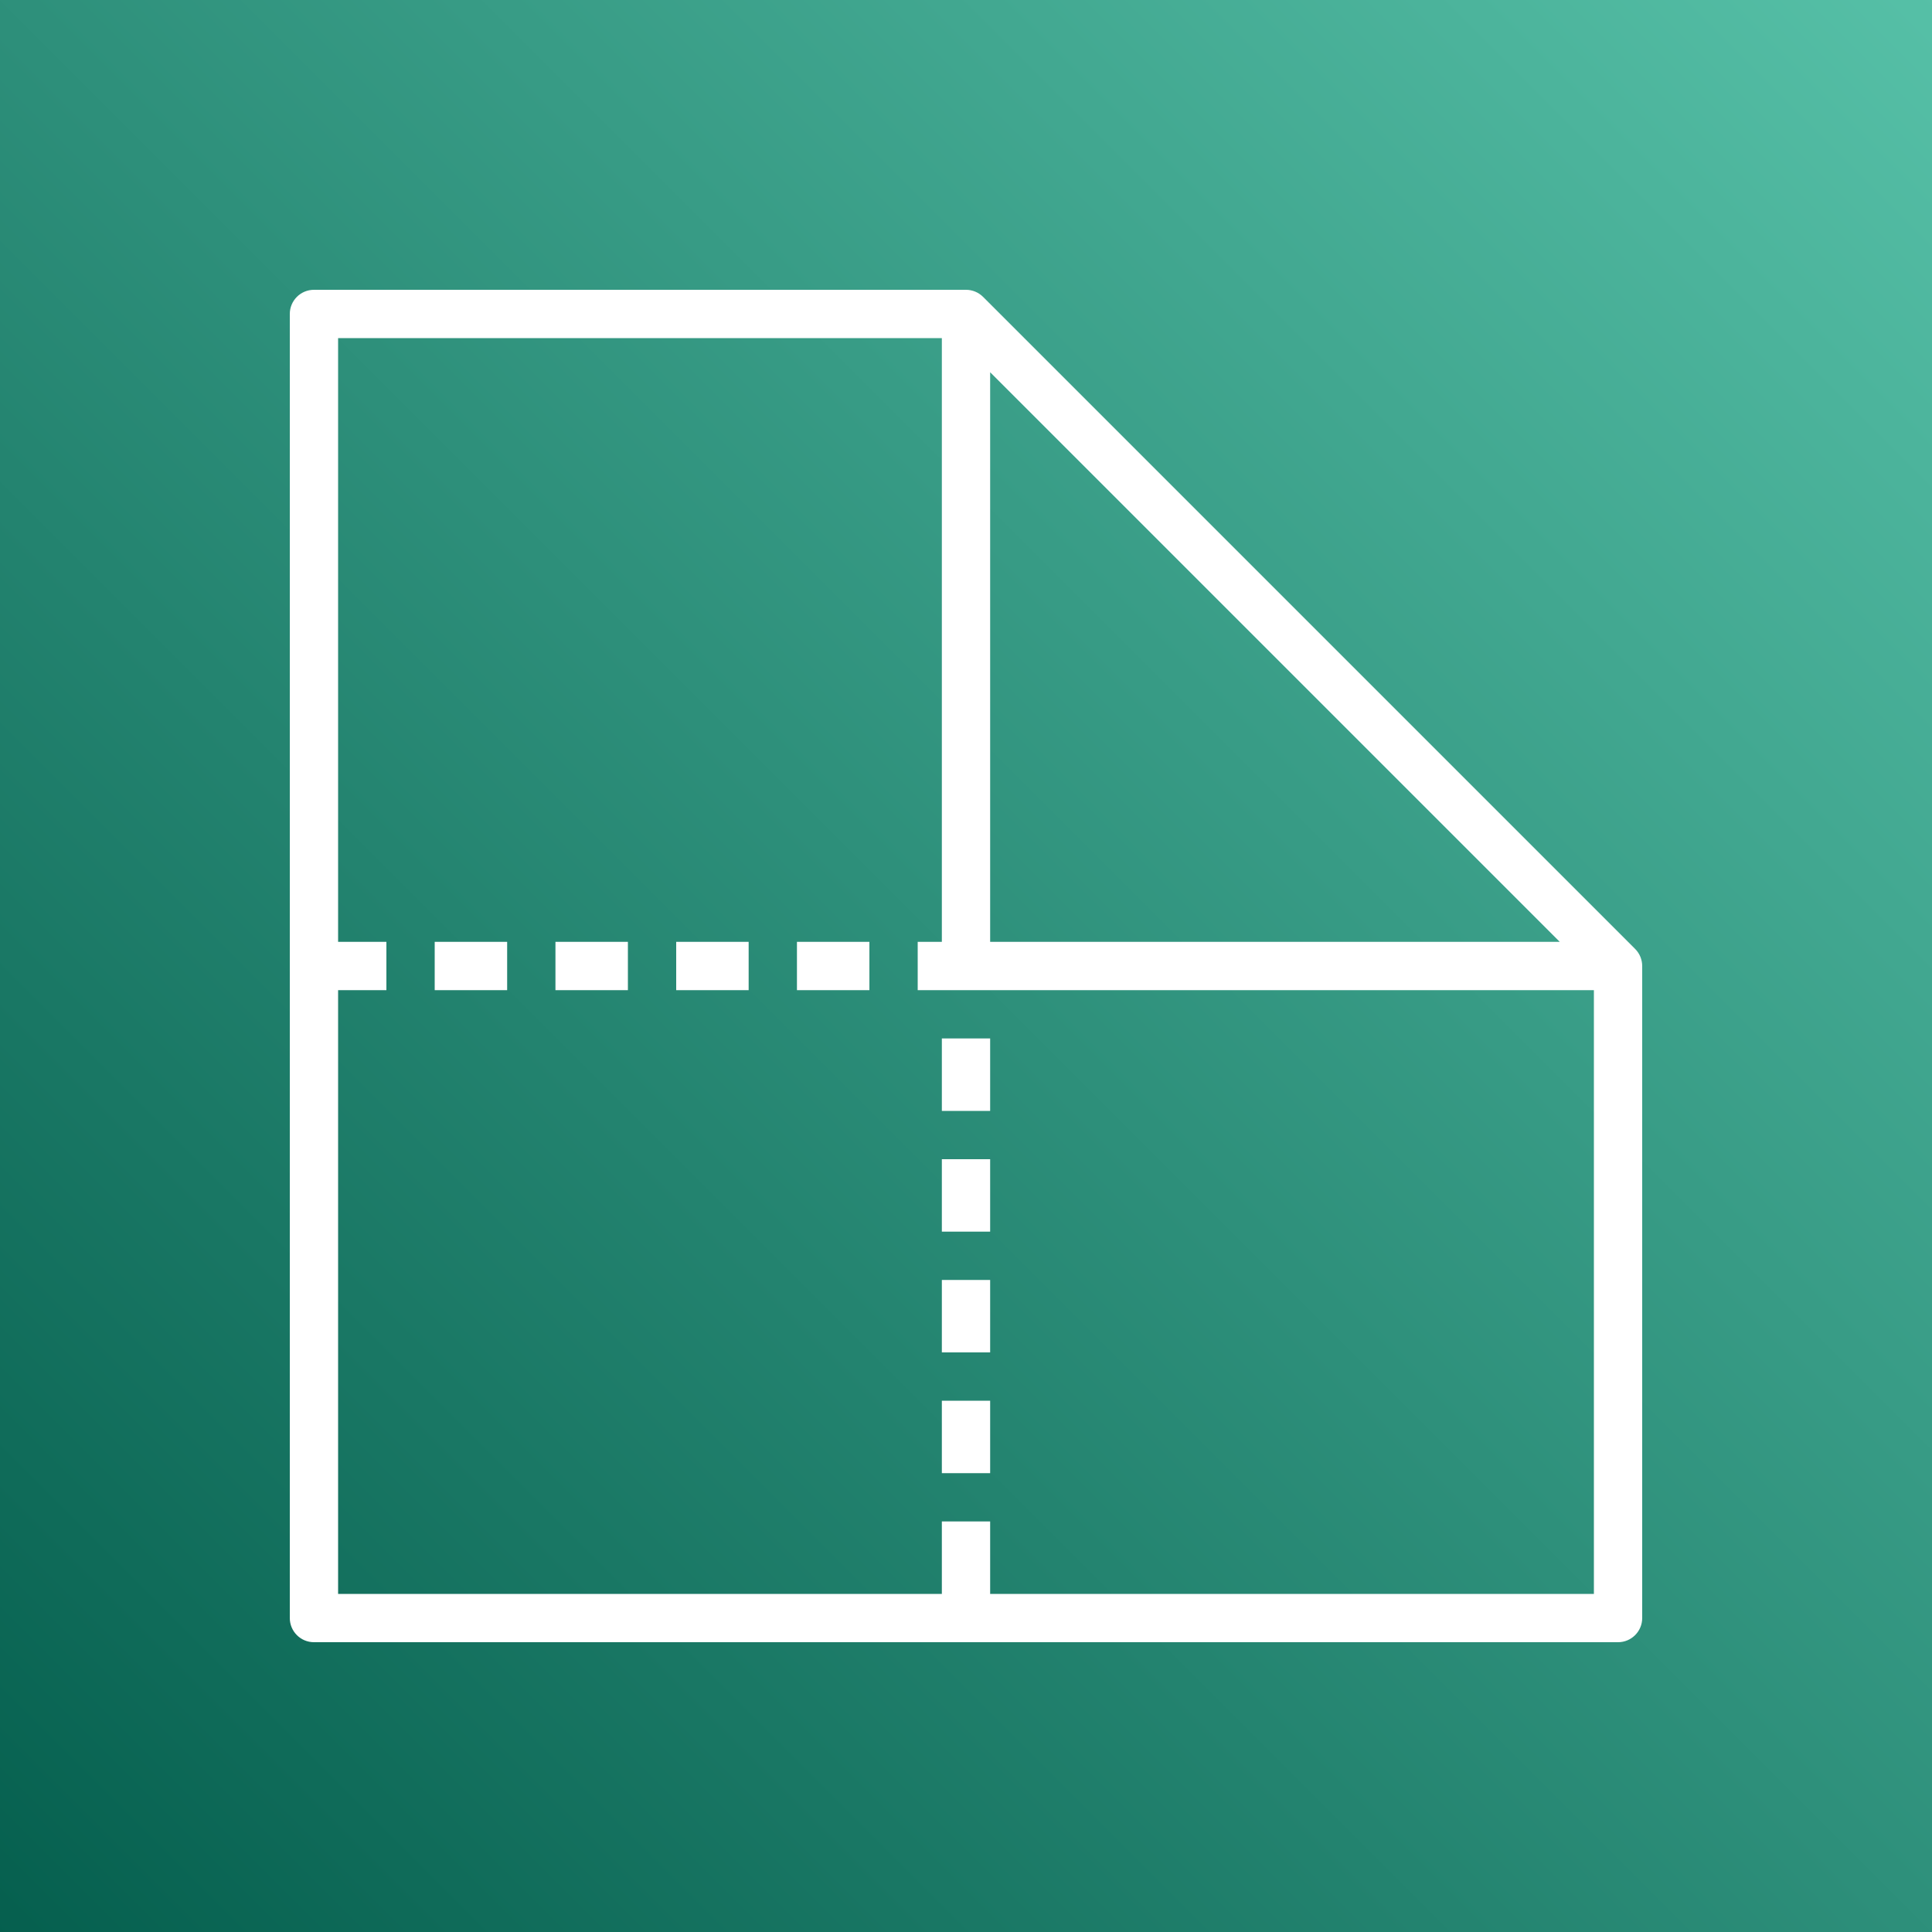
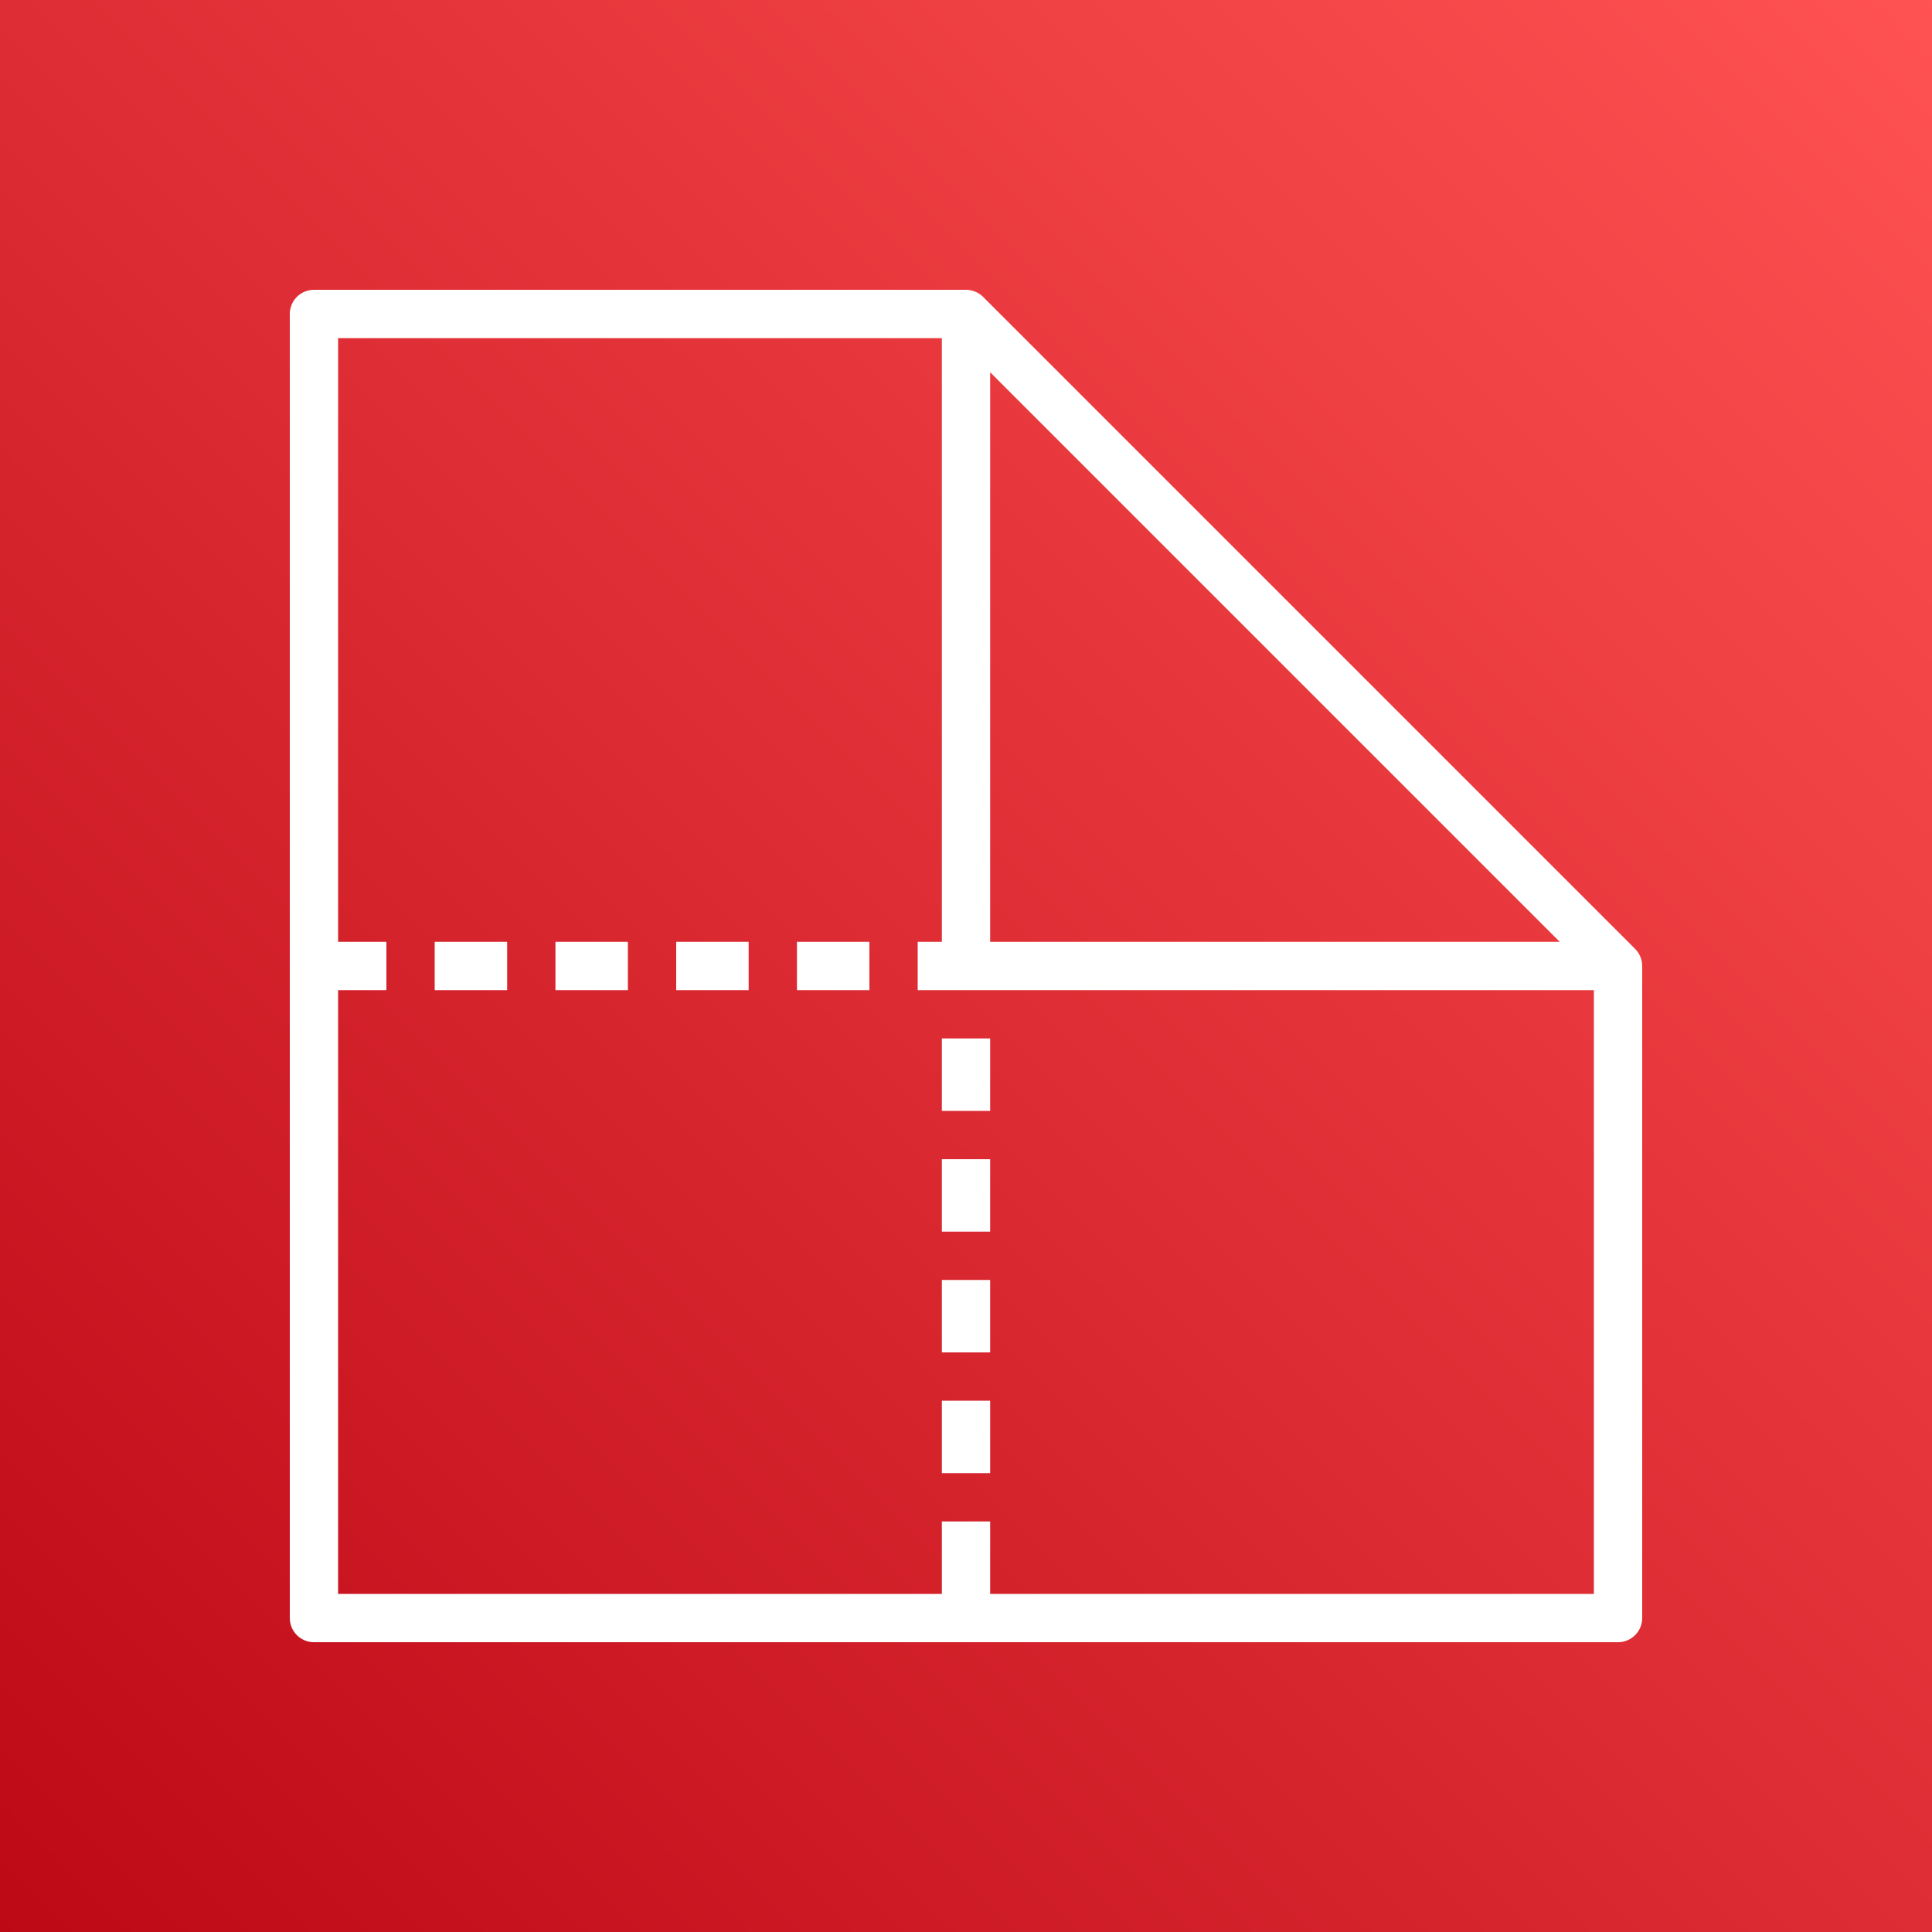
<svg xmlns="http://www.w3.org/2000/svg" width="80px" height="80px" viewBox="0 0 80 80" version="1.1">
  <defs>
    <linearGradient x1="0%" y1="100%" x2="100%" y2="0%" id="linearGradient-1">
-       <stop stop-color="#055F4E" offset="0%" />
-       <stop stop-color="#56C0A7" offset="100%" />
+       <stop stop-color="#BD0816" offset="0%" />
+       <stop stop-color="#FF5252" offset="100%" />
    </linearGradient>
  </defs>
  <g id="Icon-Architecture/64/Arch_Amazon-WorkDocs_64" stroke="none" stroke-width="1" fill="none" fill-rule="evenodd">
-     <g id="Icon-Architecture-BG/64/End-User-Computing" fill="url(#linearGradient-1)">
+     <g id="Icon-Architecture-BG/64/Business-Applications" fill="url(#linearGradient-1)">
      <rect id="Rectangle" x="0" y="0" width="80" height="80" />
    </g>
-     <g id="Icon-Service/64/Amazon-WorkDocs" transform="translate(8, 8)" fill="#FFFFFF">
-       <path d="M25,33 L28,33 L28,31 L25,31 L25,33 Z M31,53 L33,53 L33,50 L31,50 L31,53 Z M31,48 L33,48 L33,45 L31,45 L31,48 Z M31,38 L33,38 L33,35 L31,35 L31,38 Z M31,43 L33,43 L33,40 L31,40 L31,43 Z M20,33 L23,33 L23,31 L20,31 L20,33 Z M15,33 L18,33 L18,31 L15,31 L15,33 Z M10,33 L13,33 L13,31 L10,31 L10,33 Z M33,58 L33,55 L31,55 L31,58 L6,58 L6,33 L8,33 L8,31 L6,31 L6,6 L31,6 L31,31 L30,31 L30,33 L32,33 L33,33 L58,33 L58,58 L33,58 Z M33,7.414 L56.586,31 L33,31 L33,7.414 Z M60,32 C60,31.74 59.898,31.484 59.707,31.293 L32.707,4.293 C32.515,4.102 32.26,4 32,4 L5,4 C4.447,4 4,4.448 4,5 L4,59 C4,59.552 4.447,60 5,60 L59,60 C59.552,60 60,59.552 60,59 L60,32 Z" id="Amazon-WorkDocs_Icon_64_Squid" />
-     </g>
+     <path d="M33,41 L36,41 L36,39 L33,39 L33,41 Z M39,61 L41,61 L41,58 L39,58 L39,61 Z M39,56 L41,56 L41,53 L39,53 L39,56 Z M39,46 L41,46 L41,43 L39,43 L39,46 Z M39,51 L41,51 L41,48 L39,48 L39,51 Z M28,41 L31,41 L31,39 L28,39 L28,41 Z M23,41 L26,41 L26,39 L23,39 L23,41 Z M18,41 L21,41 L21,39 L18,39 L18,41 Z M41,66 L41,63 L39,63 L39,66 L14,66 L14,41 L16,41 L16,39 L14,39 L14,14 L39,14 L39,39 L38,39 L38,41 L40,41 L41,41 L66,41 L66,66 L41,66 Z M41,15.414 L64.586,39 L41,39 L41,15.414 Z M68,40 C68,39.74 67.898,39.484 67.707,39.293 L40.707,12.293 C40.515,12.102 40.26,12 40,12 L13,12 C12.447,12 12,12.448 12,13 L12,67 C12,67.552 12.447,68 13,68 L67,68 C67.552,68 68,67.552 68,67 L68,40 Z" id="Amazon-WorkDocs_Icon_64_Squid" fill="#FFFFFF" />
  </g>
</svg>
